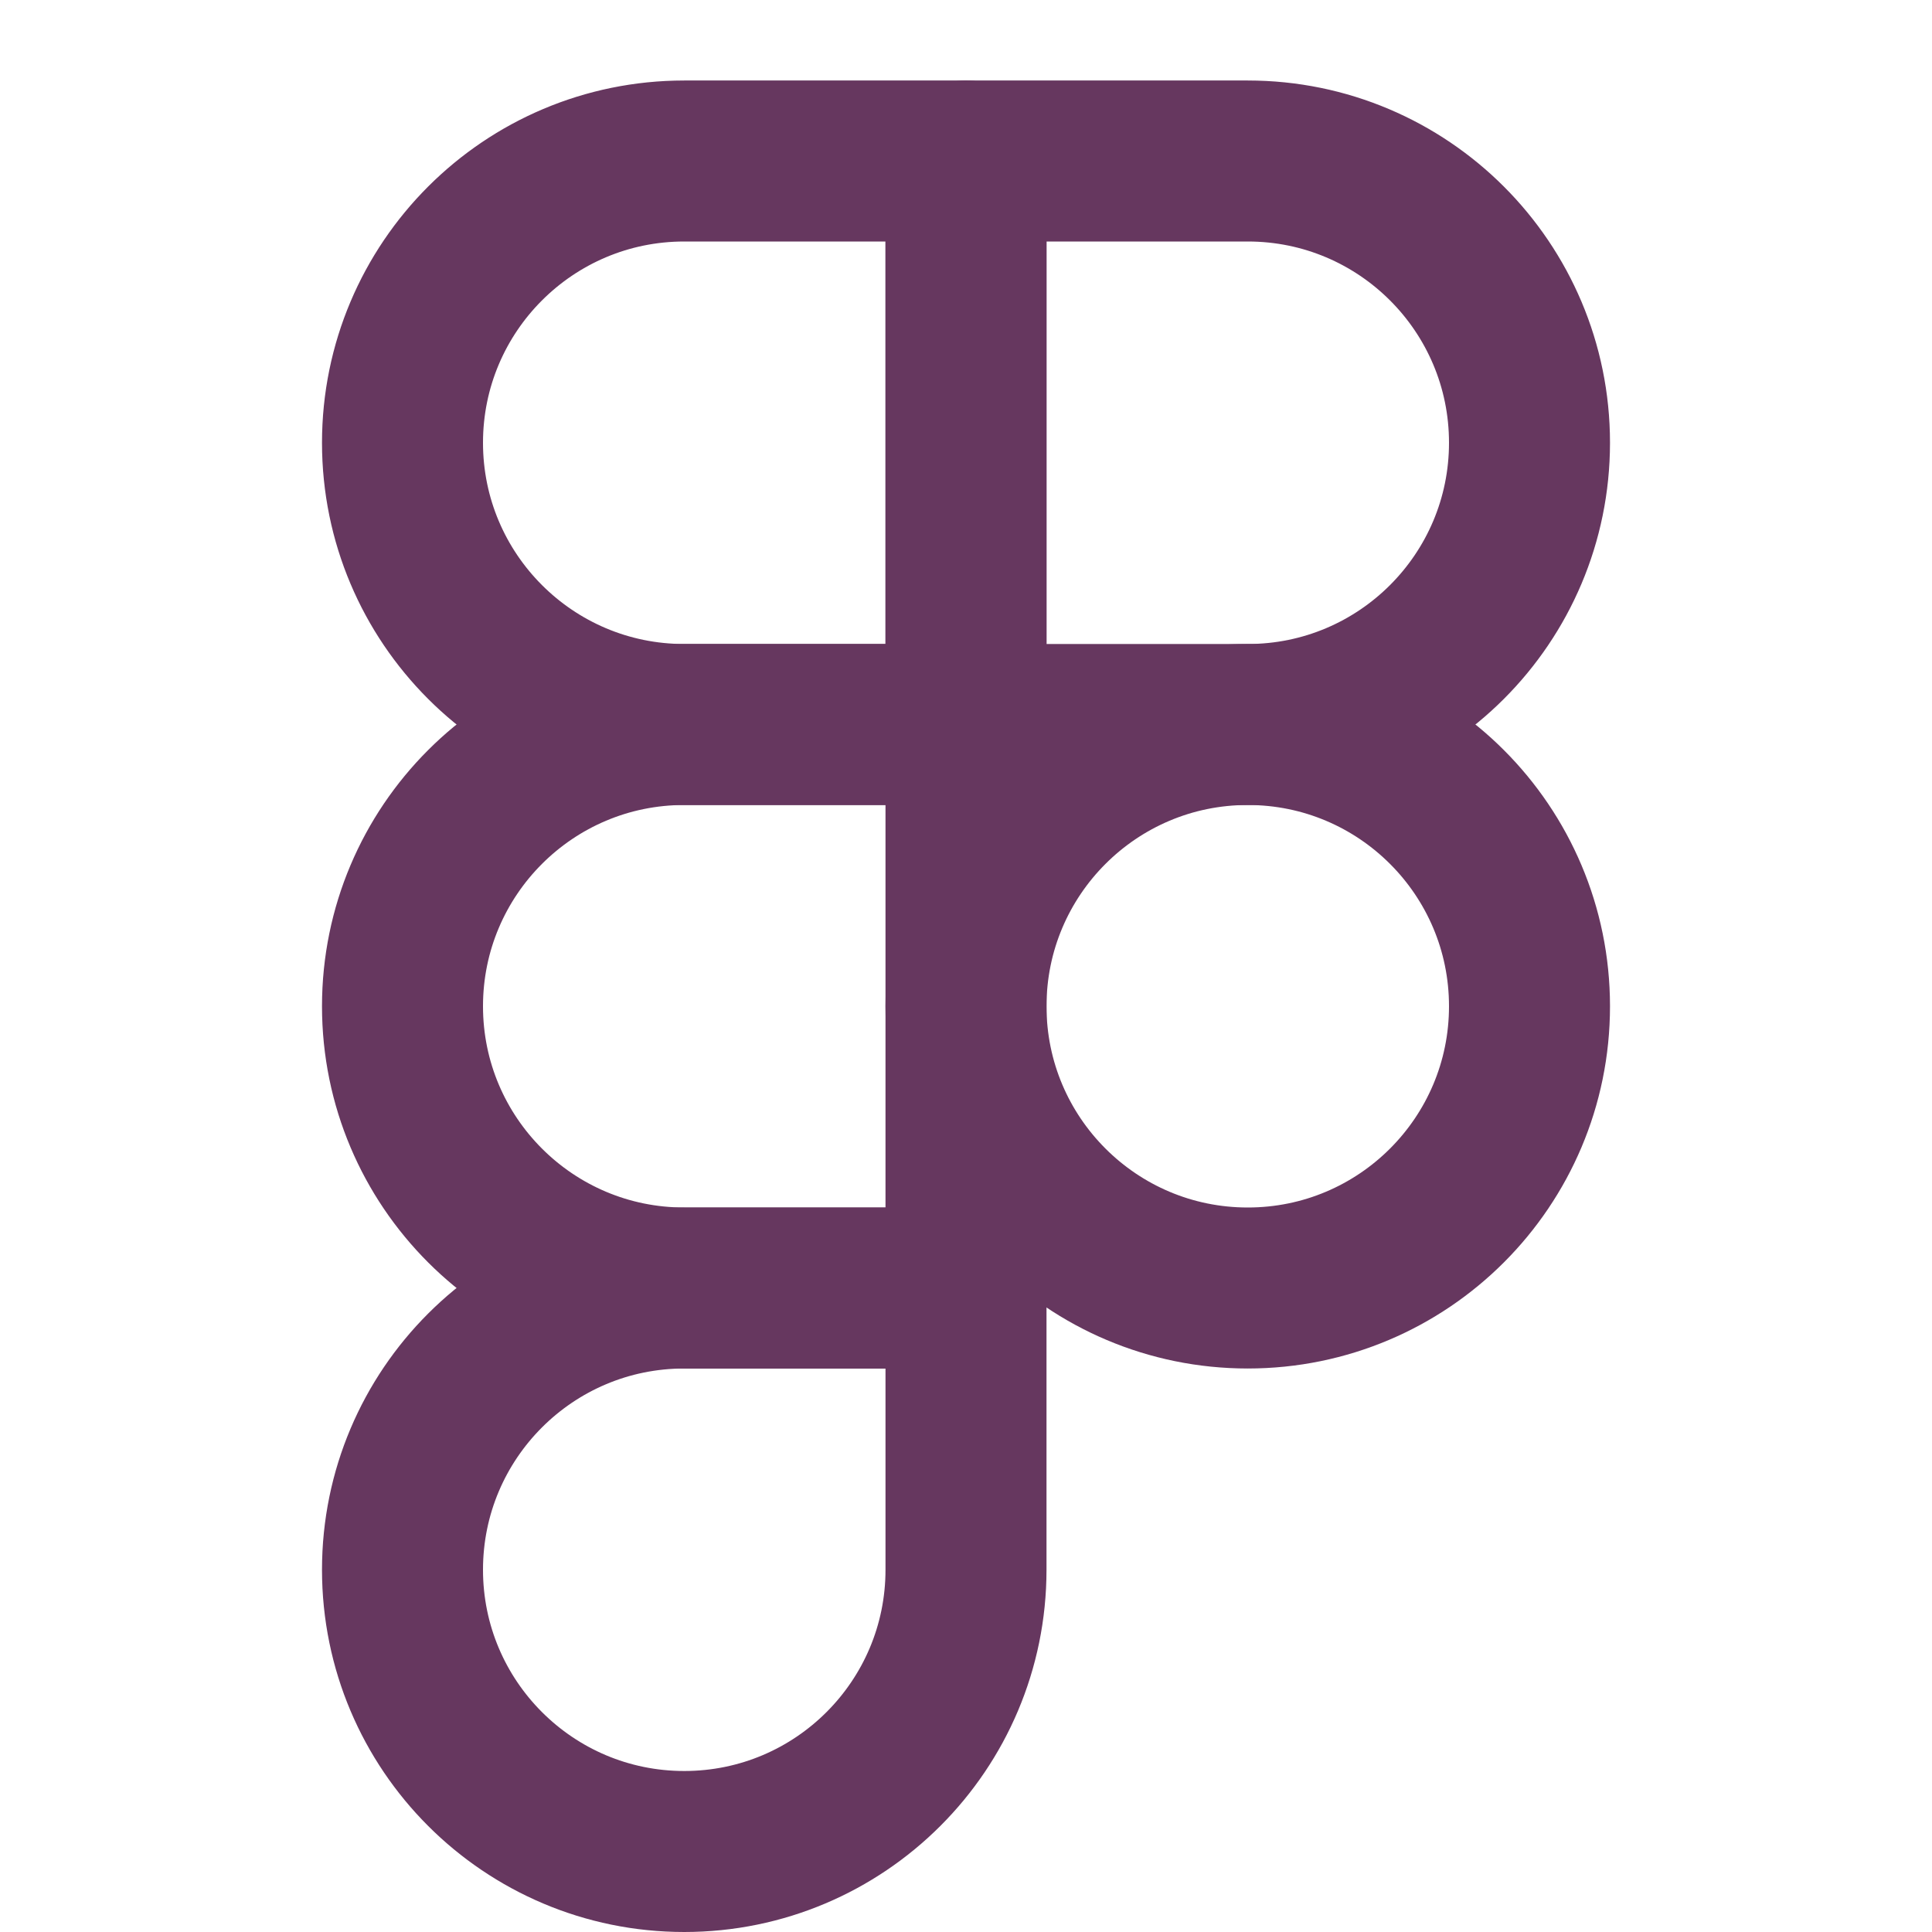
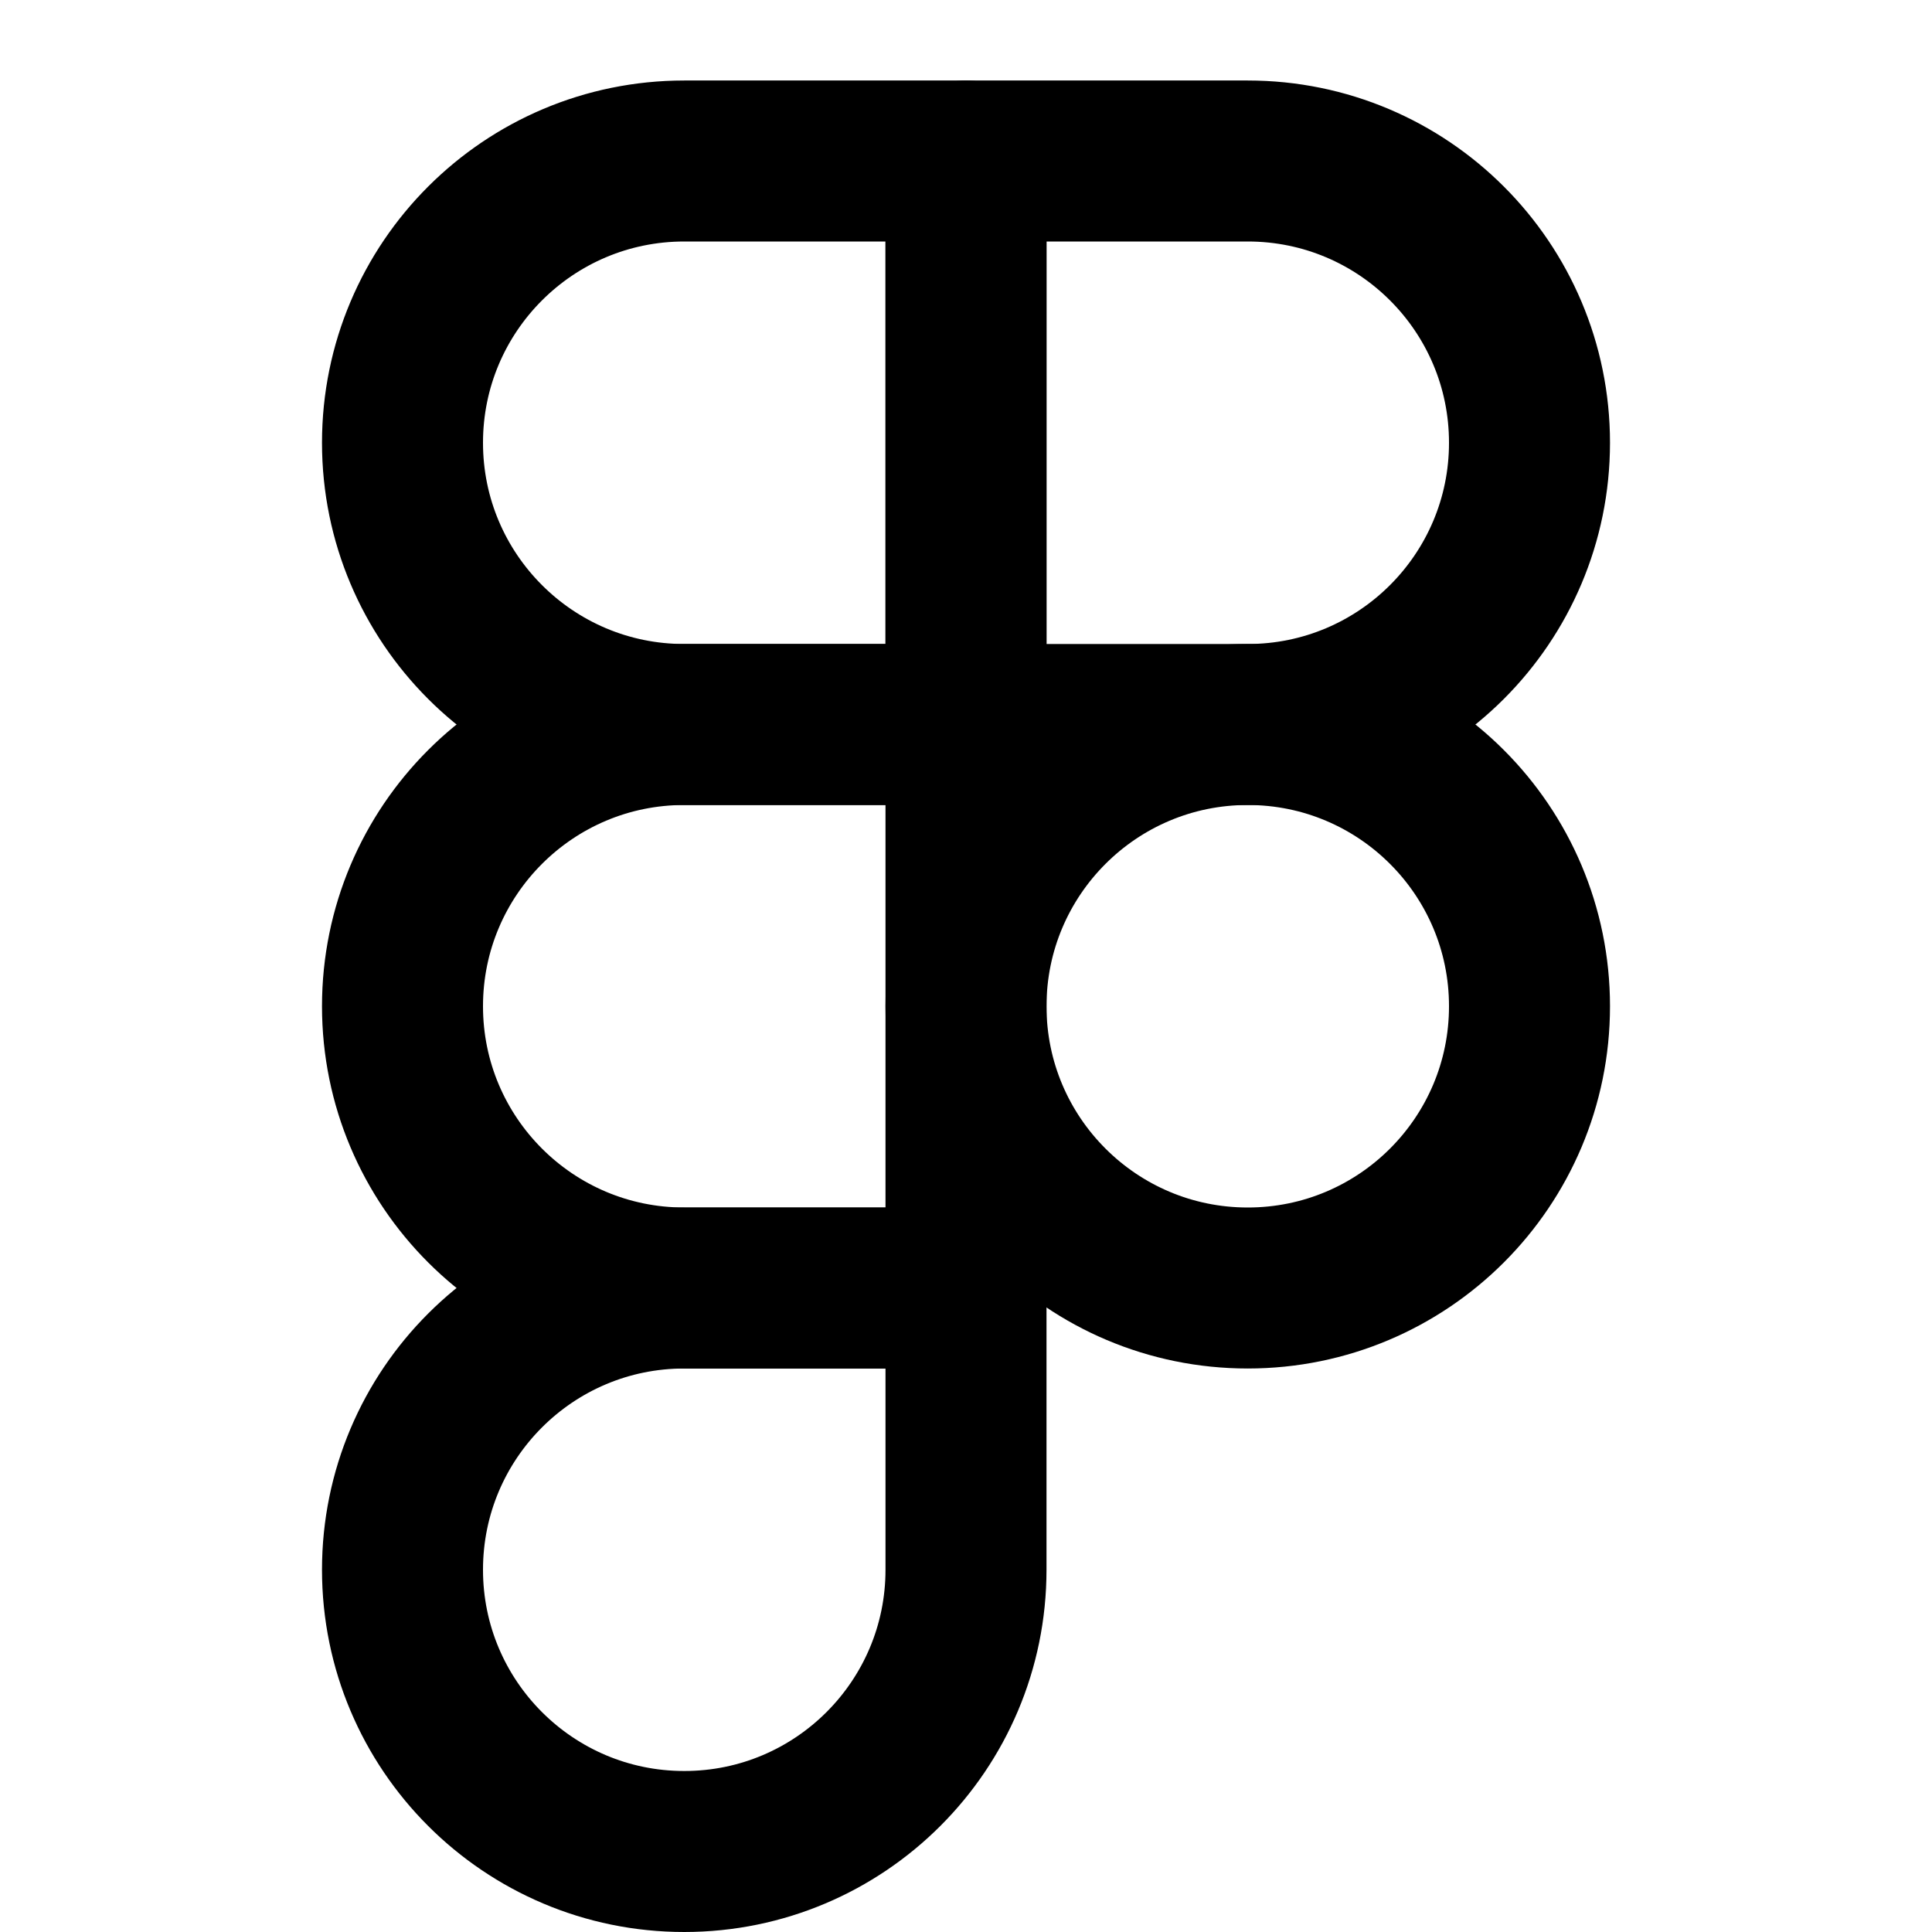
- <svg xmlns="http://www.w3.org/2000/svg" viewBox="0 0 24 24" fill="none" stroke="#66375f" stroke-width="2" stroke-linecap="round" stroke-linejoin="round">
+ <svg xmlns="http://www.w3.org/2000/svg" viewBox="0 0 24 24" fill="none" stroke="#000000" stroke-width="2" stroke-linecap="round" stroke-linejoin="round">
  <g id="SVGRepo_iconCarrier">
    <path d="M5 5.5A3.5 3.5 0 018.5 2H12v7H8.5A3.5 3.5 0 015 5.5z" />
    <path d="M12 2h3.5a3.5 3.5 0 110 7H12V2z" />
    <path d="M12 12.5a3.5 3.5 0 117 0 3.5 3.5 0 11-7 0z" />
    <path d="M5 19.5A3.5 3.5 0 018.5 16H12v3.5a3.5 3.5 0 11-7 0z" />
    <path d="M5 12.5A3.5 3.5 0 018.5 9H12v7H8.5A3.5 3.5 0 015 12.5z" />
  </g>
</svg>
